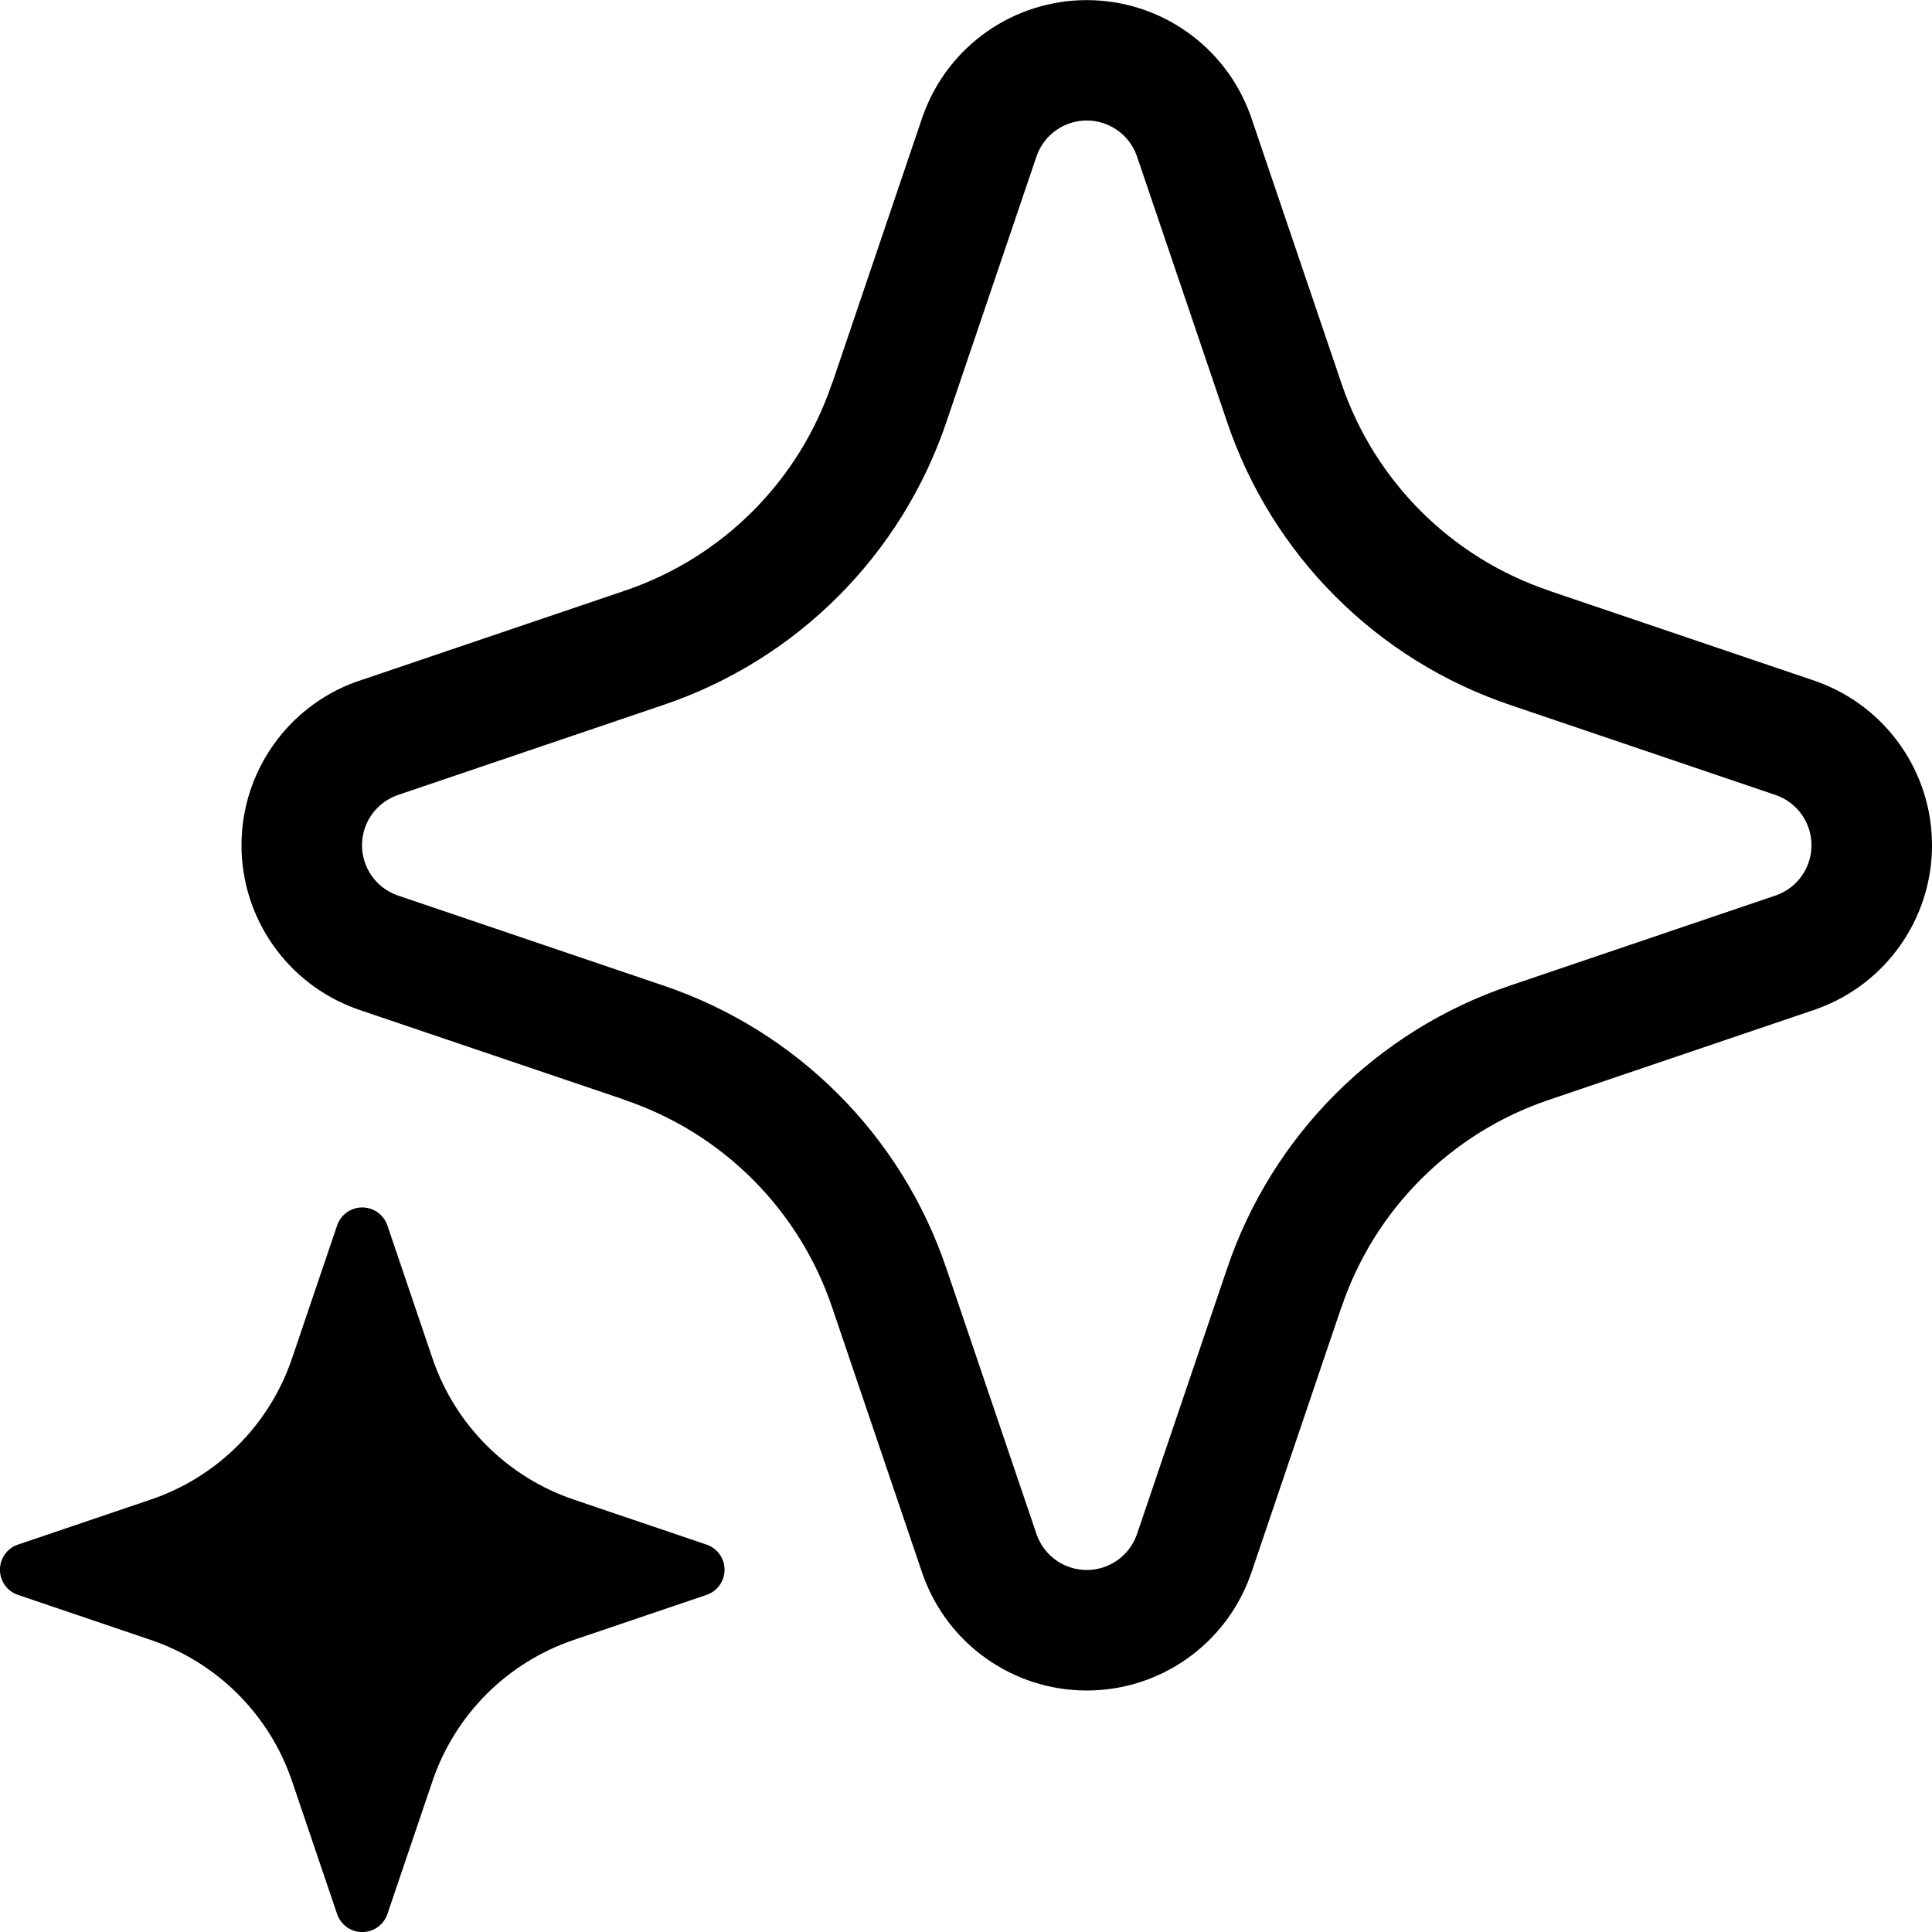
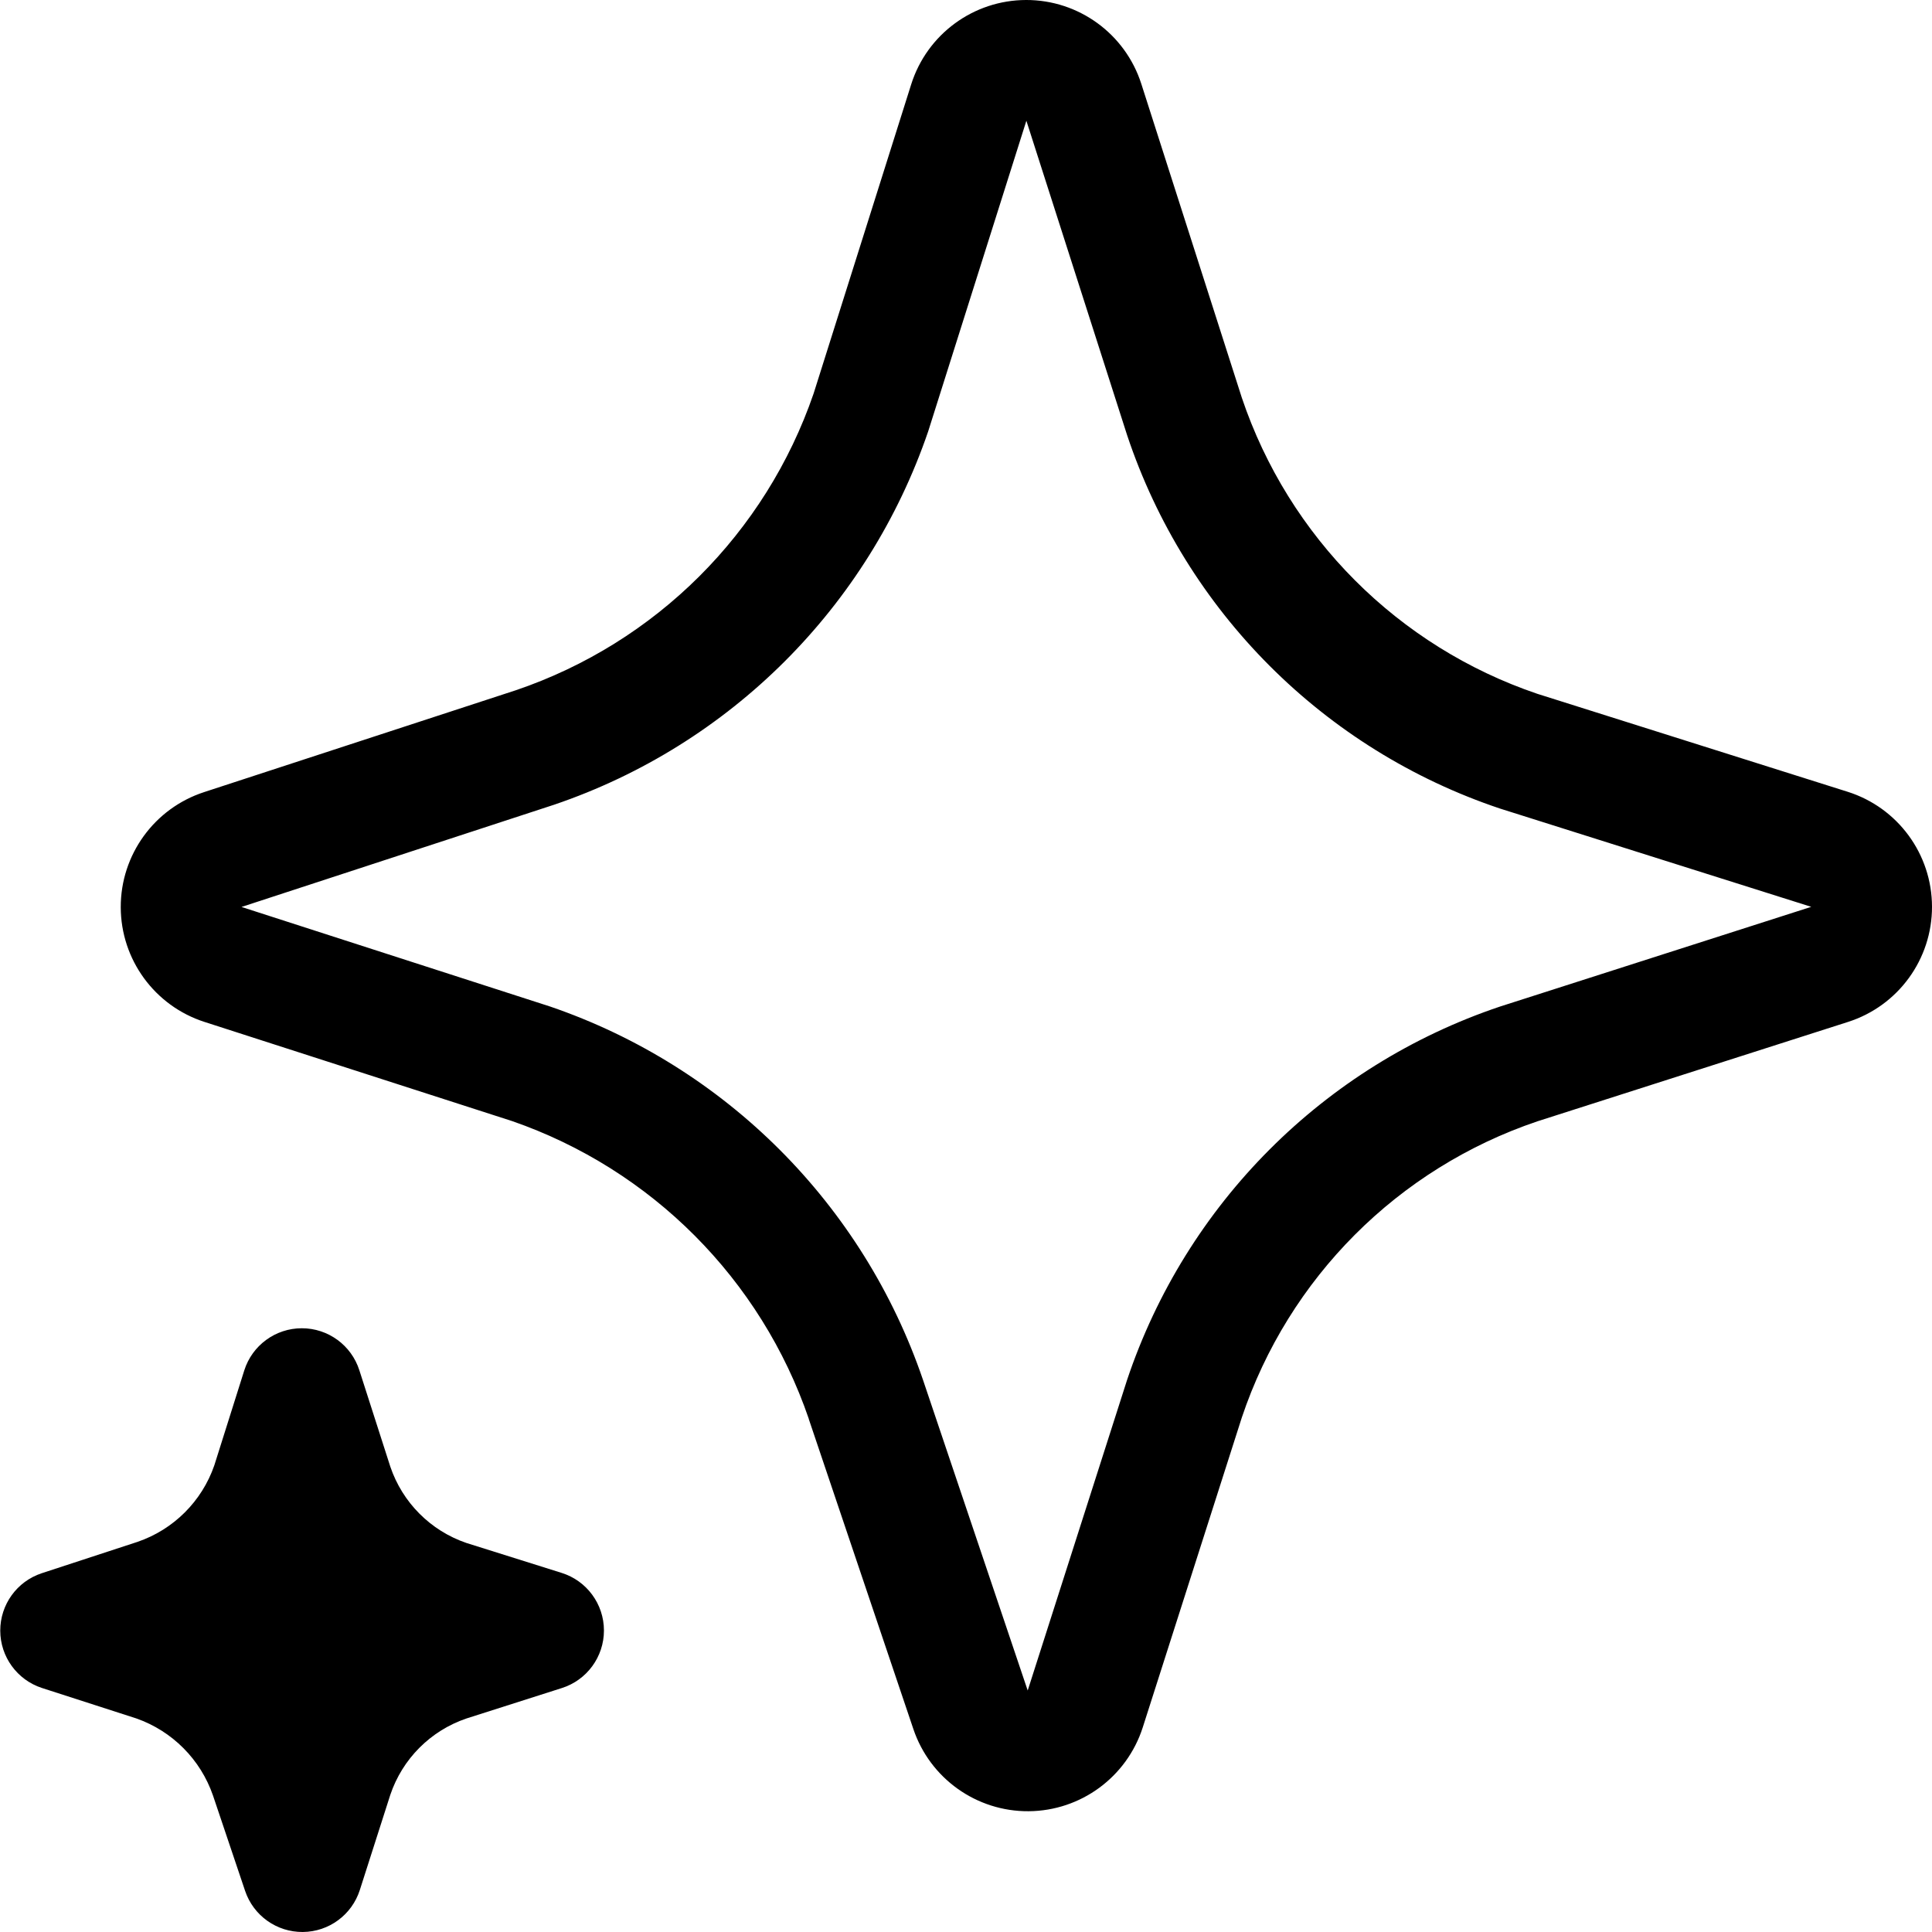
<svg xmlns="http://www.w3.org/2000/svg" width="16" height="16" focusable="false" viewBox="0 0 16 16">
-   <path fill="currentColor" d="m2.957 5.643-.01.004a1.44 1.44 0 0 0 0 2.706l.01.004 2.213.75.002.002a2.736 2.736 0 0 1 1.72 1.72l.751 2.214.004.01a1.44 1.44 0 0 0 2.706 0l.004-.01.75-2.212.002-.003a2.735 2.735 0 0 1 1.72-1.72l2.214-.751.01-.004a1.44 1.44 0 0 0 0-2.706l-.01-.004-2.212-.75-.003-.002a2.736 2.736 0 0 1-1.72-1.72L10.357.958l-.004-.01a1.44 1.44 0 0 0-2.706 0l-.004.01-.75 2.213-.002.002a2.736 2.736 0 0 1-1.72 1.72l-2.214.751Zm2.534 2.518-2.202-.747a.44.44 0 0 1 0-.828l2.202-.747a3.736 3.736 0 0 0 2.348-2.348l.747-2.202a.44.44 0 0 1 .828 0l.747 2.202a3.736 3.736 0 0 0 2.348 2.348l2.202.747a.44.44 0 0 1 0 .828l-2.202.747a3.736 3.736 0 0 0-2.348 2.348l-.747 2.202a.44.44 0 0 1-.828 0l-.747-2.202a3.736 3.736 0 0 0-2.348-2.348ZM.145 12.793l1.1-.373a1.868 1.868 0 0 0 1.175-1.175l.373-1.1a.22.22 0 0 1 .414 0l.373 1.1a1.869 1.869 0 0 0 1.175 1.175l1.1.373a.22.22 0 0 1 0 .414l-1.1.373a1.868 1.868 0 0 0-1.175 1.175l-.373 1.1a.22.22 0 0 1-.414 0l-.373-1.1a1.869 1.869 0 0 0-1.175-1.175l-1.1-.373a.22.22 0 0 1 0-.414Z" />
+   <path fill="currentColor" d="M1 7.513a1 1 0 0 1 .69-.953l2.583-.844a3.95 3.95 0 0 0 2.465-2.457l.808-2.56A1 1 0 0 1 9.452.695l.832 2.598a3.906 3.906 0 0 0 2.448 2.453l2.569.811a1 1 0 0 1 .004 1.906l-2.572.823a3.896 3.896 0 0 0-2.449 2.454l-.82 2.565a1 1 0 0 1-1.9.014l-.866-2.567v-.002A3.972 3.972 0 0 0 4.24 9.284l-2.547-.821A1 1 0 0 1 1 7.513Zm3.557.823a4.96 4.96 0 0 1 3.087 3.092L8.511 14l.823-2.572a4.906 4.906 0 0 1 3.088-3.092L15 7.51l-2.578-.814a4.895 4.895 0 0 1-3.088-3.093L8.5 1l-.813 2.572A4.96 4.96 0 0 1 4.59 6.664L2 7.511l2.557.825ZM2.499 11a.5.5 0 0 1 .477.348l.256.797a1.01 1.01 0 0 0 .63.633l.789.248a.5.5 0 0 1 .001.954l-.79.252a1.007 1.007 0 0 0-.63.633l-.252.787a.5.5 0 0 1-.95.008l-.266-.79a1.034 1.034 0 0 0-.636-.639l-.781-.252a.5.5 0 0 1-.002-.95l.794-.26a1.023 1.023 0 0 0 .636-.634l.248-.786A.5.5 0 0 1 2.5 11Z" />
</svg>
